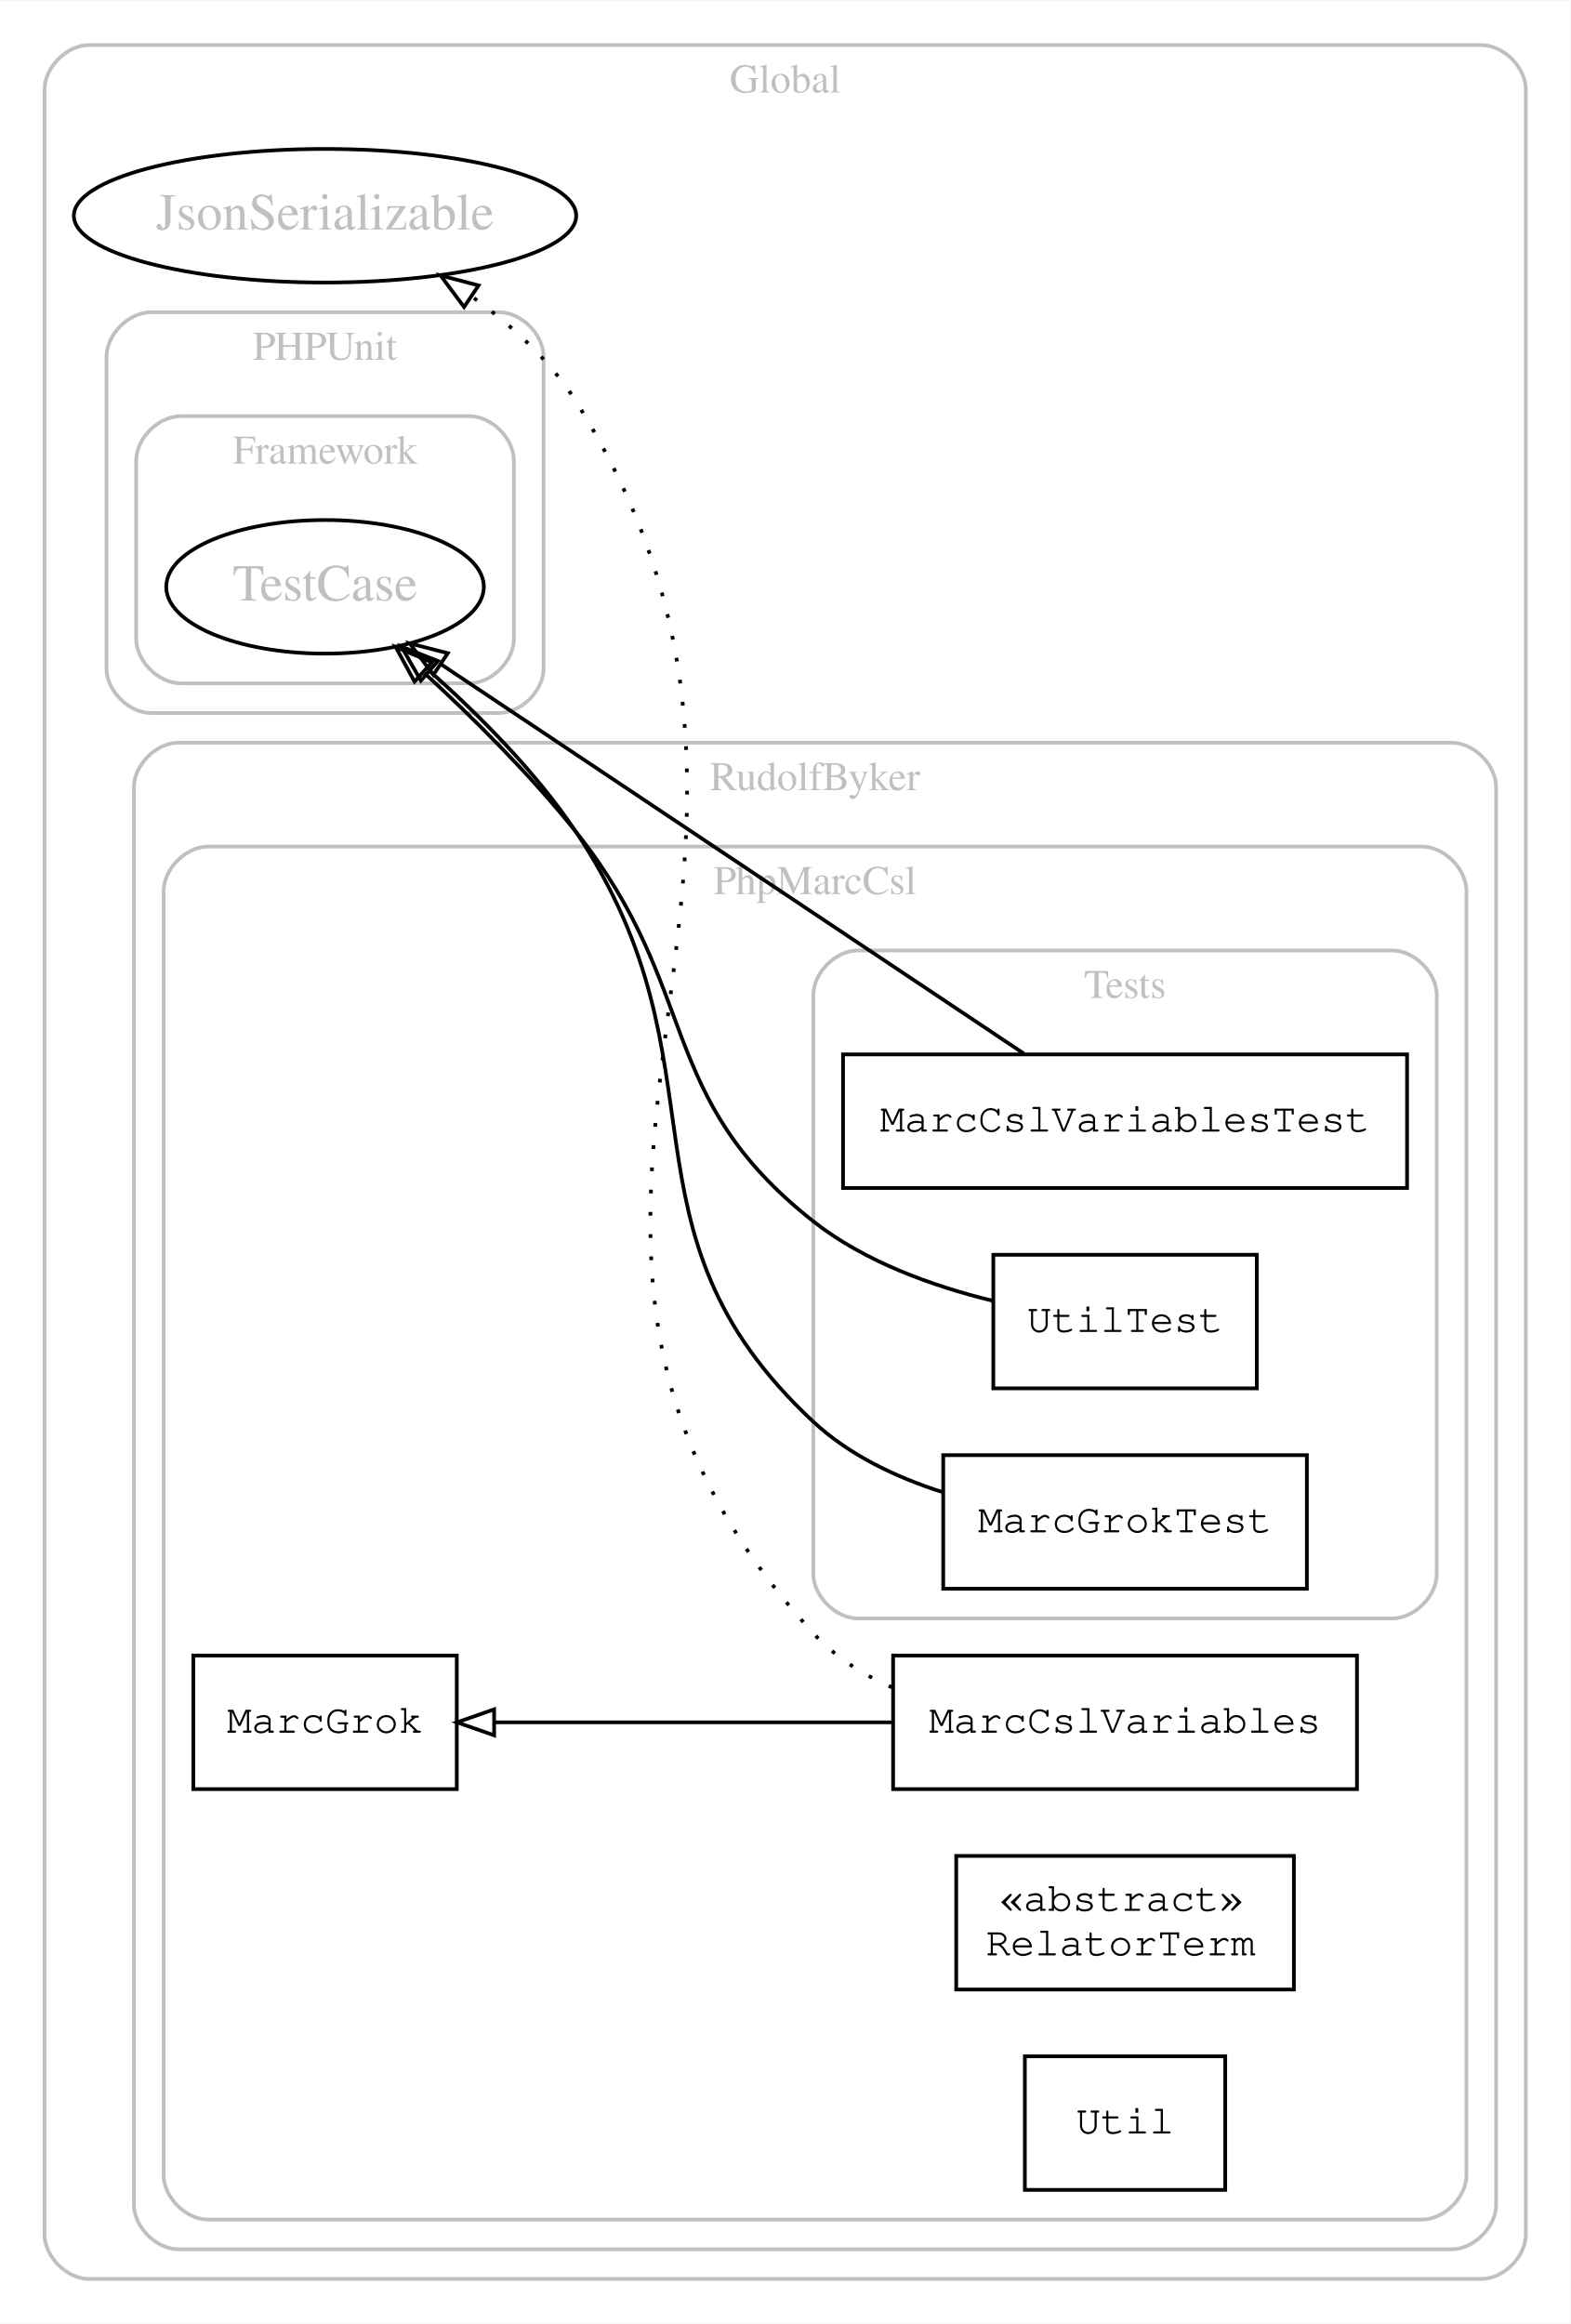
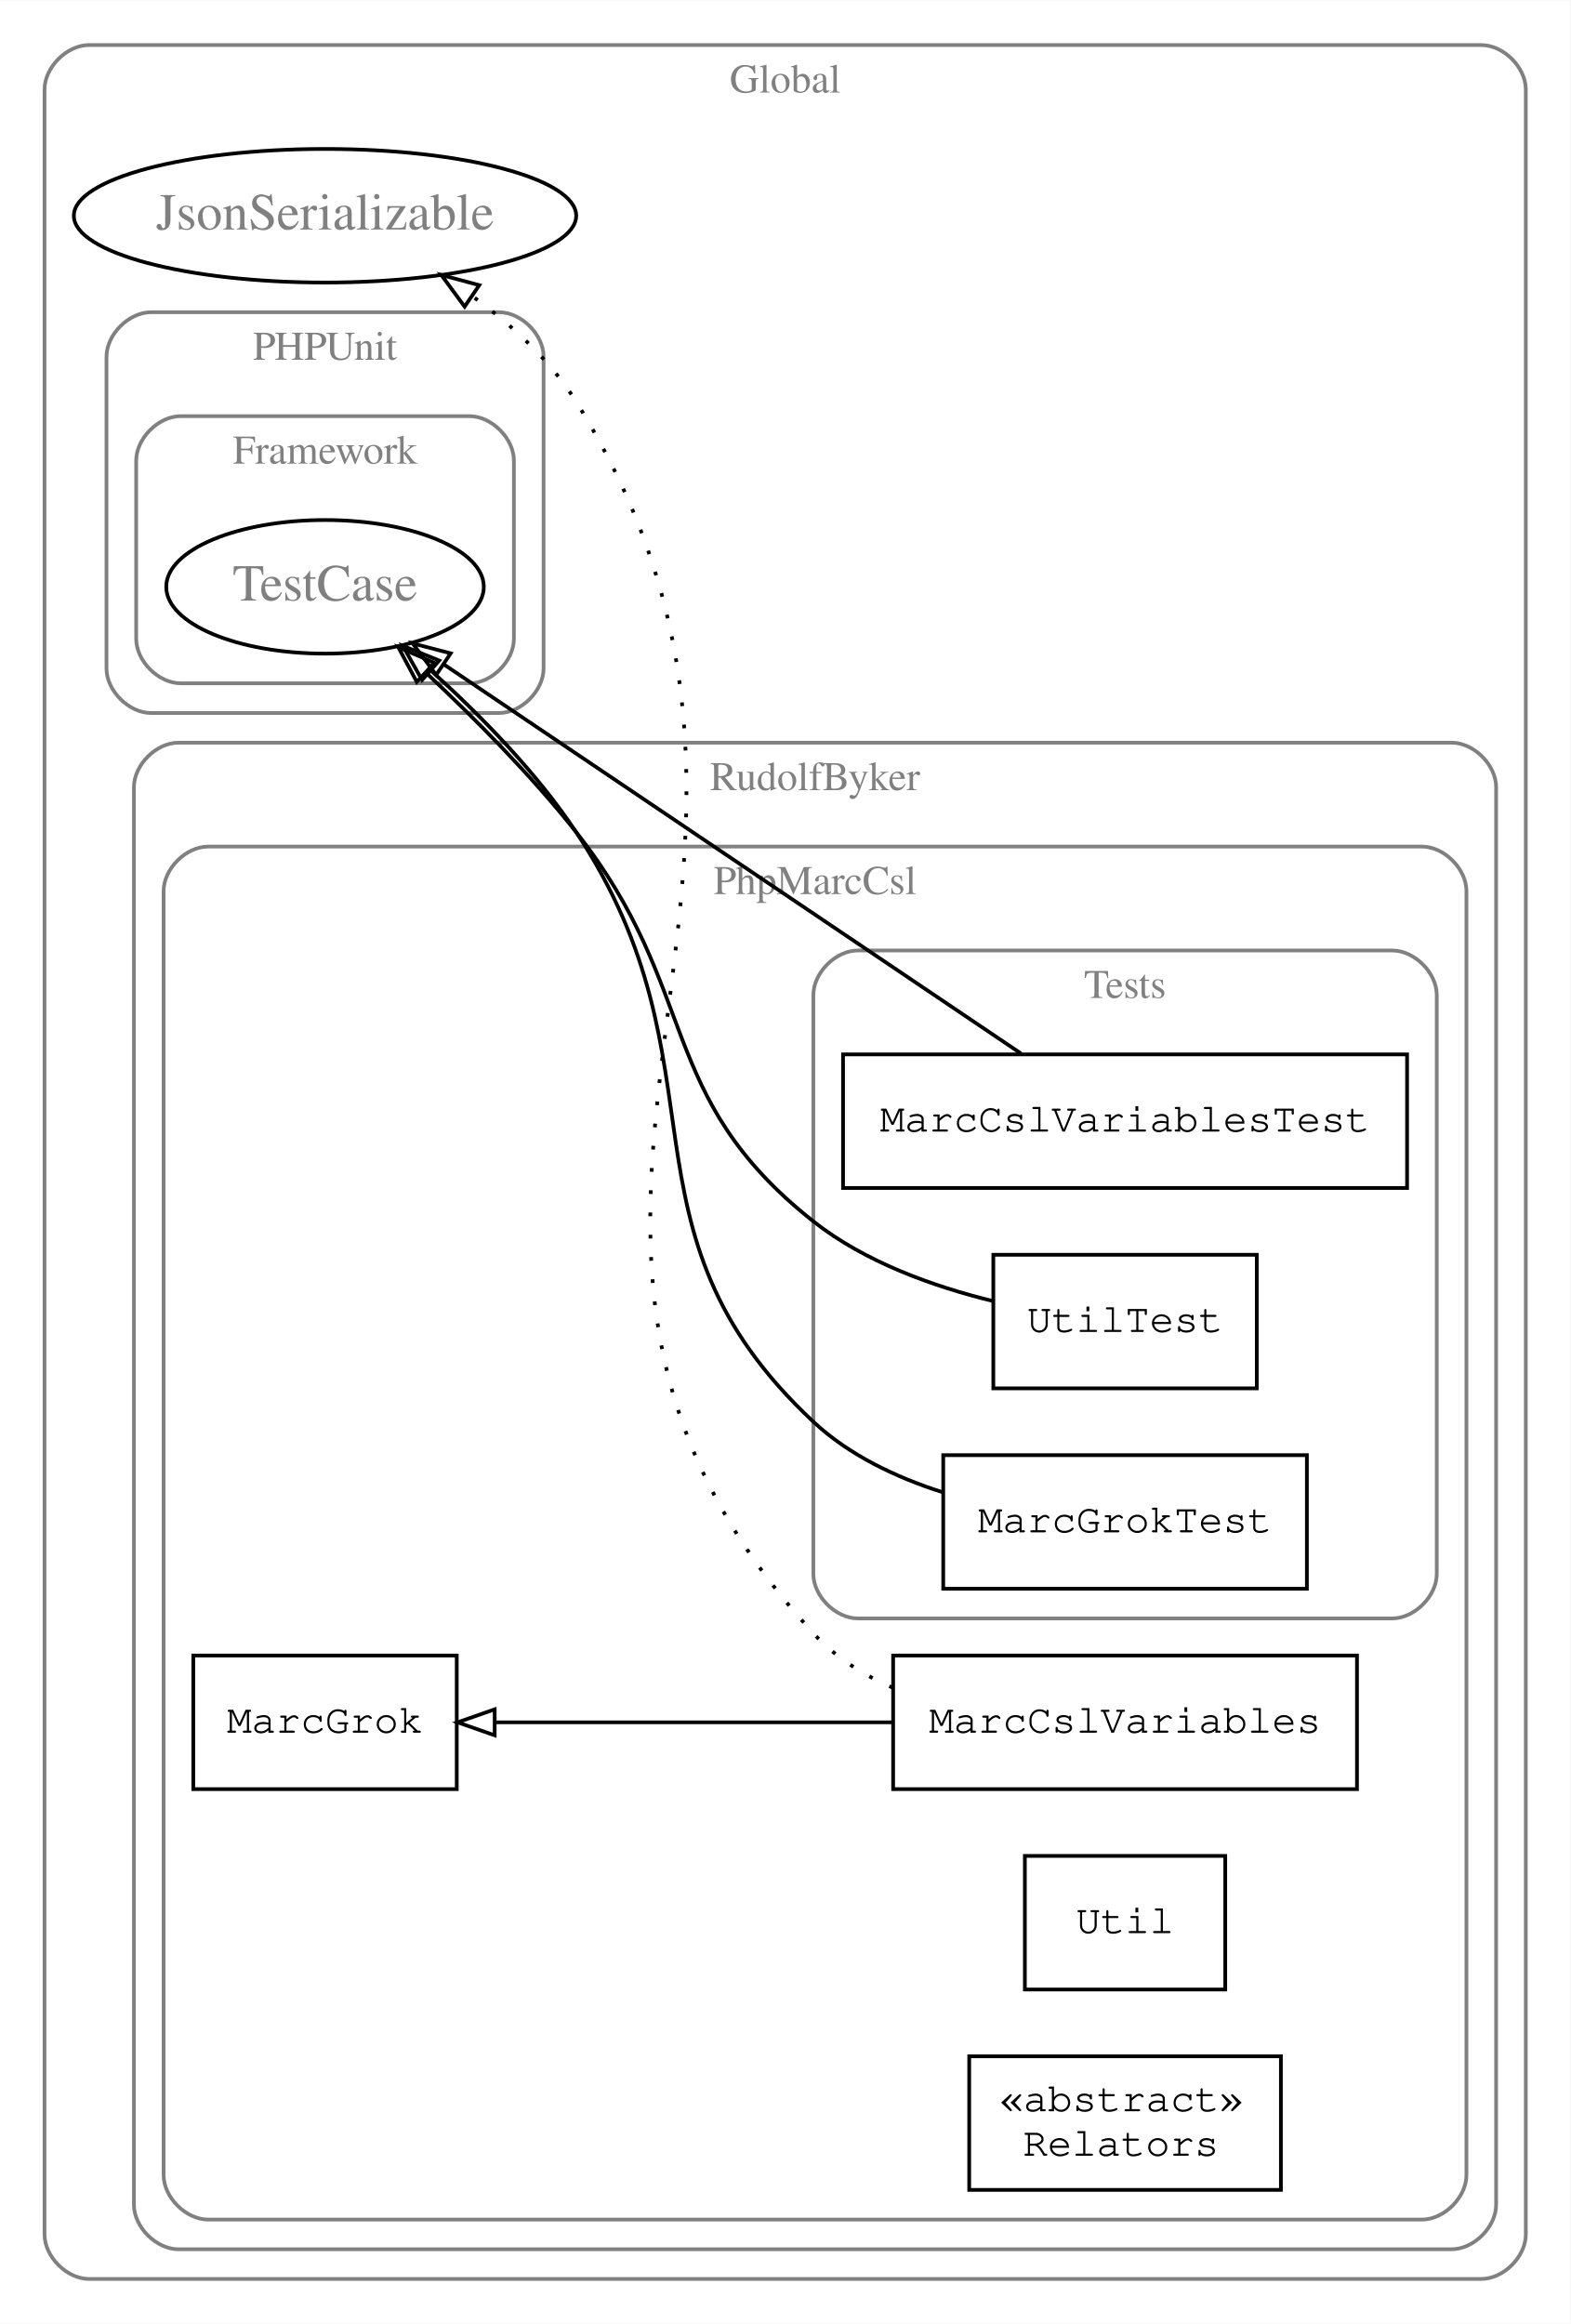
<svg xmlns="http://www.w3.org/2000/svg" width="423pt" height="626pt" viewBox="0.00 0.00 423.19 626.00">
  <g id="graph0" class="graph" transform="scale(1 1) rotate(0) translate(4 622)">
-     <polygon fill="#ffffff" stroke="transparent" points="-4,4 -4,-622 419.188,-622 419.188,4 -4,4" />
+     <polygon fill="white" stroke="transparent" points="-4,4 -4,-622 419.19,-622 419.19,4 -4,4" />
    <g id="clust1" class="cluster">
-       <path fill="none" stroke="#c0c0c0" d="M20,-8C20,-8 395.188,-8 395.188,-8 401.188,-8 407.188,-14 407.188,-20 407.188,-20 407.188,-598 407.188,-598 407.188,-604 401.188,-610 395.188,-610 395.188,-610 20,-610 20,-610 14,-610 8,-604 8,-598 8,-598 8,-20 8,-20 8,-14 14,-8 20,-8" />
-       <text text-anchor="middle" x="207.594" y="-597.2" font-family="Times,serif" font-size="11.00" fill="#c0c0c0">Global</text>
+       <path fill="none" stroke="gray" d="M20,-8C20,-8 395.19,-8 395.19,-8 401.19,-8 407.19,-14 407.19,-20 407.19,-20 407.19,-598 407.19,-598 407.19,-604 401.19,-610 395.19,-610 395.19,-610 20,-610 20,-610 14,-610 8,-604 8,-598 8,-598 8,-20 8,-20 8,-14 14,-8 20,-8" />
+       <text text-anchor="middle" x="207.59" y="-597.2" font-family="Times,serif" font-size="11.00" fill="gray">Global</text>
    </g>
    <g id="clust2" class="cluster">
-       <path fill="none" stroke="#c0c0c0" d="M44.094,-16C44.094,-16 387.188,-16 387.188,-16 393.188,-16 399.188,-22 399.188,-28 399.188,-28 399.188,-410 399.188,-410 399.188,-416 393.188,-422 387.188,-422 387.188,-422 44.094,-422 44.094,-422 38.094,-422 32.094,-416 32.094,-410 32.094,-410 32.094,-28 32.094,-28 32.094,-22 38.094,-16 44.094,-16" />
-       <text text-anchor="middle" x="215.641" y="-409.2" font-family="Times,serif" font-size="11.00" fill="#c0c0c0">RudolfByker</text>
+       <path fill="none" stroke="gray" d="M44.09,-16C44.09,-16 387.19,-16 387.19,-16 393.19,-16 399.19,-22 399.19,-28 399.19,-28 399.19,-410 399.19,-410 399.19,-416 393.19,-422 387.19,-422 387.19,-422 44.09,-422 44.09,-422 38.09,-422 32.09,-416 32.09,-410 32.09,-410 32.09,-28 32.09,-28 32.09,-22 38.09,-16 44.09,-16" />
+       <text text-anchor="middle" x="215.64" y="-409.2" font-family="Times,serif" font-size="11.00" fill="gray">RudolfByker</text>
    </g>
    <g id="clust3" class="cluster">
-       <path fill="none" stroke="#c0c0c0" d="M52.094,-24C52.094,-24 379.188,-24 379.188,-24 385.188,-24 391.188,-30 391.188,-36 391.188,-36 391.188,-382 391.188,-382 391.188,-388 385.188,-394 379.188,-394 379.188,-394 52.094,-394 52.094,-394 46.094,-394 40.094,-388 40.094,-382 40.094,-382 40.094,-36 40.094,-36 40.094,-30 46.094,-24 52.094,-24" />
-       <text text-anchor="middle" x="215.641" y="-381.2" font-family="Times,serif" font-size="11.00" fill="#c0c0c0">PhpMarcCsl</text>
+       <path fill="none" stroke="gray" d="M52.09,-24C52.09,-24 379.19,-24 379.19,-24 385.19,-24 391.19,-30 391.19,-36 391.19,-36 391.19,-382 391.19,-382 391.19,-388 385.19,-394 379.19,-394 379.19,-394 52.09,-394 52.09,-394 46.09,-394 40.09,-388 40.09,-382 40.09,-382 40.09,-36 40.09,-36 40.09,-30 46.09,-24 52.09,-24" />
+       <text text-anchor="middle" x="215.64" y="-381.2" font-family="Times,serif" font-size="11.00" fill="gray">PhpMarcCsl</text>
    </g>
    <g id="clust4" class="cluster">
-       <path fill="none" stroke="#c0c0c0" d="M227.188,-186C227.188,-186 371.188,-186 371.188,-186 377.188,-186 383.188,-192 383.188,-198 383.188,-198 383.188,-354 383.188,-354 383.188,-360 377.188,-366 371.188,-366 371.188,-366 227.188,-366 227.188,-366 221.188,-366 215.188,-360 215.188,-354 215.188,-354 215.188,-198 215.188,-198 215.188,-192 221.188,-186 227.188,-186" />
-       <text text-anchor="middle" x="299.188" y="-353.2" font-family="Times,serif" font-size="11.00" fill="#c0c0c0">Tests</text>
+       <path fill="none" stroke="gray" d="M227.19,-186C227.19,-186 371.19,-186 371.19,-186 377.19,-186 383.19,-192 383.19,-198 383.19,-198 383.19,-354 383.19,-354 383.19,-360 377.19,-366 371.19,-366 371.19,-366 227.19,-366 227.19,-366 221.19,-366 215.19,-360 215.19,-354 215.19,-354 215.19,-198 215.19,-198 215.19,-192 221.19,-186 227.19,-186" />
+       <text text-anchor="middle" x="299.19" y="-353.2" font-family="Times,serif" font-size="11.00" fill="gray">Tests</text>
    </g>
    <g id="clust5" class="cluster">
-       <path fill="none" stroke="#c0c0c0" d="M36.698,-430C36.698,-430 130.49,-430 130.49,-430 136.49,-430 142.49,-436 142.49,-442 142.49,-442 142.49,-526 142.49,-526 142.49,-532 136.49,-538 130.49,-538 130.49,-538 36.698,-538 36.698,-538 30.698,-538 24.698,-532 24.698,-526 24.698,-526 24.698,-442 24.698,-442 24.698,-436 30.698,-430 36.698,-430" />
-       <text text-anchor="middle" x="83.594" y="-525.2" font-family="Times,serif" font-size="11.00" fill="#c0c0c0">PHPUnit</text>
+       <path fill="none" stroke="gray" d="M36.7,-430C36.7,-430 130.49,-430 130.49,-430 136.49,-430 142.49,-436 142.49,-442 142.49,-442 142.49,-526 142.49,-526 142.49,-532 136.49,-538 130.49,-538 130.49,-538 36.7,-538 36.7,-538 30.7,-538 24.7,-532 24.7,-526 24.7,-526 24.7,-442 24.7,-442 24.7,-436 30.7,-430 36.7,-430" />
+       <text text-anchor="middle" x="83.59" y="-525.2" font-family="Times,serif" font-size="11.00" fill="gray">PHPUnit</text>
    </g>
    <g id="clust6" class="cluster">
-       <path fill="none" stroke="#c0c0c0" d="M44.698,-438C44.698,-438 122.49,-438 122.49,-438 128.49,-438 134.49,-444 134.49,-450 134.49,-450 134.49,-498 134.49,-498 134.49,-504 128.49,-510 122.49,-510 122.49,-510 44.698,-510 44.698,-510 38.698,-510 32.698,-504 32.698,-498 32.698,-498 32.698,-450 32.698,-450 32.698,-444 38.698,-438 44.698,-438" />
-       <text text-anchor="middle" x="83.594" y="-497.2" font-family="Times,serif" font-size="11.00" fill="#c0c0c0">Framework</text>
+       <path fill="none" stroke="gray" d="M44.7,-438C44.7,-438 122.49,-438 122.49,-438 128.49,-438 134.49,-444 134.49,-450 134.49,-450 134.49,-498 134.49,-498 134.49,-504 128.49,-510 122.49,-510 122.49,-510 44.7,-510 44.7,-510 38.7,-510 32.7,-504 32.7,-498 32.7,-498 32.7,-450 32.7,-450 32.7,-444 38.7,-438 44.7,-438" />
+       <text text-anchor="middle" x="83.59" y="-497.2" font-family="Times,serif" font-size="11.00" fill="gray">Framework</text>
    </g>
    <g id="node1" class="node">
-       <polygon fill="none" stroke="#000000" points="375.188,-338 223.188,-338 223.188,-302 375.188,-302 375.188,-338" />
-       <text text-anchor="middle" x="299.188" y="-317.2" font-family="Courier,monospace" font-size="11.00" fill="#000000">MarcCslVariablesTest</text>
+       <polygon fill="none" stroke="black" points="375.19,-338 223.19,-338 223.19,-302 375.19,-302 375.19,-338" />
+       <text text-anchor="middle" x="299.19" y="-317.2" font-family="Courier,monospace" font-size="11.00">MarcCslVariablesTest</text>
    </g>
    <g id="node8" class="node">
-       <ellipse fill="none" stroke="#000000" cx="83.594" cy="-464" rx="42.793" ry="18" />
-       <text text-anchor="middle" x="83.594" y="-460.3" font-family="Times,serif" font-size="14.00" fill="#c0c0c0">TestCase</text>
+       <ellipse fill="none" stroke="black" cx="83.59" cy="-464" rx="42.79" ry="18" />
+       <text text-anchor="middle" x="83.59" y="-460.3" font-family="Times,serif" font-size="14.00" fill="gray">TestCase</text>
    </g>
    <g id="edge1" class="edge">
-       <path fill="none" stroke="#000000" d="M271.883,-338.238C231.791,-365.016 157.188,-414.845 114.921,-443.076" />
-       <polygon fill="none" stroke="#000000" points="112.788,-440.292 106.416,-448.757 116.676,-446.113 112.788,-440.292" />
+       <path fill="none" stroke="black" d="M271.14,-338.24C231.42,-365.02 157.51,-414.85 115.63,-443.08" />
+       <polygon fill="none" stroke="black" points="113.54,-440.26 107.2,-448.76 117.45,-446.07 113.54,-440.26" />
    </g>
    <g id="node2" class="node">
-       <polygon fill="none" stroke="#000000" points="334.688,-284 263.688,-284 263.688,-248 334.688,-248 334.688,-284" />
-       <text text-anchor="middle" x="299.188" y="-263.2" font-family="Courier,monospace" font-size="11.00" fill="#000000">UtilTest</text>
+       <polygon fill="none" stroke="black" points="334.69,-284 263.69,-284 263.69,-248 334.69,-248 334.69,-284" />
+       <text text-anchor="middle" x="299.19" y="-263.2" font-family="Courier,monospace" font-size="11.00">UtilTest</text>
    </g>
    <g id="edge4" class="edge">
-       <path fill="none" stroke="#000000" d="M263.406,-271.629C247.383,-275.544 229.026,-282.099 215.188,-293 172.256,-326.818 185.227,-355.243 151.188,-398 139.006,-413.302 123.506,-428.669 110.423,-440.721" />
-       <polygon fill="none" stroke="#000000" points="107.705,-438.46 102.64,-447.765 112.403,-443.649 107.705,-438.46" />
+       <path fill="none" stroke="black" d="M263.65,-271.51C247.63,-275.42 229.1,-282.01 215.19,-293 172.31,-326.89 185.07,-355.12 151.19,-398 139.15,-413.23 123.88,-428.59 111,-440.66" />
+       <polygon fill="none" stroke="black" points="108.32,-438.37 103.34,-447.72 113.06,-443.52 108.32,-438.37" />
    </g>
    <g id="node3" class="node">
-       <polygon fill="none" stroke="#000000" points="348.188,-230 250.188,-230 250.188,-194 348.188,-194 348.188,-230" />
-       <text text-anchor="middle" x="299.188" y="-209.2" font-family="Courier,monospace" font-size="11.00" fill="#000000">MarcGrokTest</text>
+       <polygon fill="none" stroke="black" points="348.19,-230 250.19,-230 250.19,-194 348.19,-194 348.19,-230" />
+       <text text-anchor="middle" x="299.19" y="-209.2" font-family="Courier,monospace" font-size="11.00">MarcGrokTest</text>
    </g>
    <g id="edge5" class="edge">
-       <path fill="none" stroke="#000000" d="M250.015,-220.032C237.475,-224.032 224.831,-230.025 215.188,-239 159.428,-290.9 193.57,-334.702 151.188,-398 140.458,-414.026 125.323,-429.255 112.094,-441.038" />
-       <polygon fill="none" stroke="#000000" points="109.43,-438.715 104.16,-447.906 114.011,-444.007 109.43,-438.715" />
+       <path fill="none" stroke="black" d="M250.03,-220C237.49,-224 224.82,-230 215.19,-239 159.52,-291 193.33,-334.54 151.19,-398 140.52,-414.06 125.47,-429.38 112.38,-441.22" />
+       <polygon fill="none" stroke="black" points="109.74,-438.88 104.54,-448.11 114.36,-444.14 109.74,-438.88" />
    </g>
    <g id="node4" class="node">
-       <polygon fill="none" stroke="#000000" points="119.094,-176 48.094,-176 48.094,-140 119.094,-140 119.094,-176" />
-       <text text-anchor="middle" x="83.594" y="-155.2" font-family="Courier,monospace" font-size="11.00" fill="#000000">MarcGrok</text>
+       <polygon fill="none" stroke="black" points="119.09,-176 48.09,-176 48.09,-140 119.09,-140 119.09,-176" />
+       <text text-anchor="middle" x="83.59" y="-155.2" font-family="Courier,monospace" font-size="11.00">MarcGrok</text>
    </g>
    <g id="node5" class="node">
-       <polygon fill="none" stroke="#000000" points="361.688,-176 236.688,-176 236.688,-140 361.688,-140 361.688,-176" />
-       <text text-anchor="middle" x="299.188" y="-155.2" font-family="Courier,monospace" font-size="11.00" fill="#000000">MarcCslVariables</text>
+       <polygon fill="none" stroke="black" points="361.69,-176 236.69,-176 236.69,-140 361.69,-140 361.69,-176" />
+       <text text-anchor="middle" x="299.19" y="-155.2" font-family="Courier,monospace" font-size="11.00">MarcCslVariables</text>
    </g>
    <g id="edge2" class="edge">
-       <path fill="none" stroke="#000000" d="M236.54,-158C202.248,-158 160.517,-158 129.313,-158" />
-       <polygon fill="none" stroke="#000000" points="129.161,-154.5 119.16,-158 129.161,-161.5 129.161,-154.5" />
+       <path fill="none" stroke="black" d="M236.41,-158C202.2,-158 160.46,-158 129.41,-158" />
+       <polygon fill="none" stroke="black" points="129.31,-154.5 119.31,-158 129.31,-161.5 129.31,-154.5" />
    </g>
    <g id="node9" class="node">
-       <ellipse fill="none" stroke="#000000" cx="83.594" cy="-564" rx="67.688" ry="18" />
-       <text text-anchor="middle" x="83.594" y="-560.3" font-family="Times,serif" font-size="14.00" fill="#c0c0c0">JsonSerializable</text>
+       <ellipse fill="none" stroke="black" cx="83.59" cy="-564" rx="67.69" ry="18" />
+       <text text-anchor="middle" x="83.59" y="-560.3" font-family="Times,serif" font-size="14.00" fill="gray">JsonSerializable</text>
    </g>
    <g id="edge3" class="edge">
-       <path fill="none" stroke="#000000" stroke-dasharray="1,5" d="M236.411,-167.403C228.43,-170.898 221.027,-175.624 215.188,-182 113.699,-292.823 231.287,-386.855 151.188,-514 144.189,-525.109 133.763,-534.585 123.183,-542.203" />
-       <polygon fill="none" stroke="#000000" points="121.057,-539.415 114.727,-547.91 124.974,-545.217 121.057,-539.415" />
+       <path fill="none" stroke="black" stroke-dasharray="1,5" d="M236.57,-167.33C228.52,-170.83 221.05,-175.57 215.19,-182 113.88,-292.98 230.83,-386.57 151.19,-514 144.23,-525.12 133.84,-534.65 123.33,-542.3" />
+       <polygon fill="none" stroke="black" points="121.21,-539.51 114.93,-548.04 125.16,-545.29 121.21,-539.51" />
    </g>
    <g id="node6" class="node">
-       <polygon fill="none" stroke="#000000" points="344.688,-122 253.688,-122 253.688,-86 344.688,-86 344.688,-122" />
-       <text text-anchor="start" x="265.188" y="-107.2" font-family="Courier,monospace" font-size="11.00" fill="#000000">«abstract»</text>
-       <text text-anchor="start" x="261.688" y="-95.2" font-family="Courier,monospace" font-size="11.00" fill="#000000">RelatorTerm</text>
+       <polygon fill="none" stroke="black" points="326.19,-122 272.19,-122 272.19,-86 326.19,-86 326.19,-122" />
+       <text text-anchor="middle" x="299.19" y="-101.2" font-family="Courier,monospace" font-size="11.00">Util</text>
    </g>
    <g id="node7" class="node">
-       <polygon fill="none" stroke="#000000" points="326.188,-68 272.188,-68 272.188,-32 326.188,-32 326.188,-68" />
-       <text text-anchor="middle" x="299.188" y="-47.2" font-family="Courier,monospace" font-size="11.00" fill="#000000">Util</text>
+       <polygon fill="none" stroke="black" points="341.19,-68 257.19,-68 257.19,-32 341.19,-32 341.19,-68" />
+       <text text-anchor="start" x="265.19" y="-53.2" font-family="Courier,monospace" font-size="11.00">«abstract»</text>
+       <text text-anchor="start" x="271.69" y="-41.2" font-family="Courier,monospace" font-size="11.00">Relators</text>
    </g>
  </g>
</svg>
